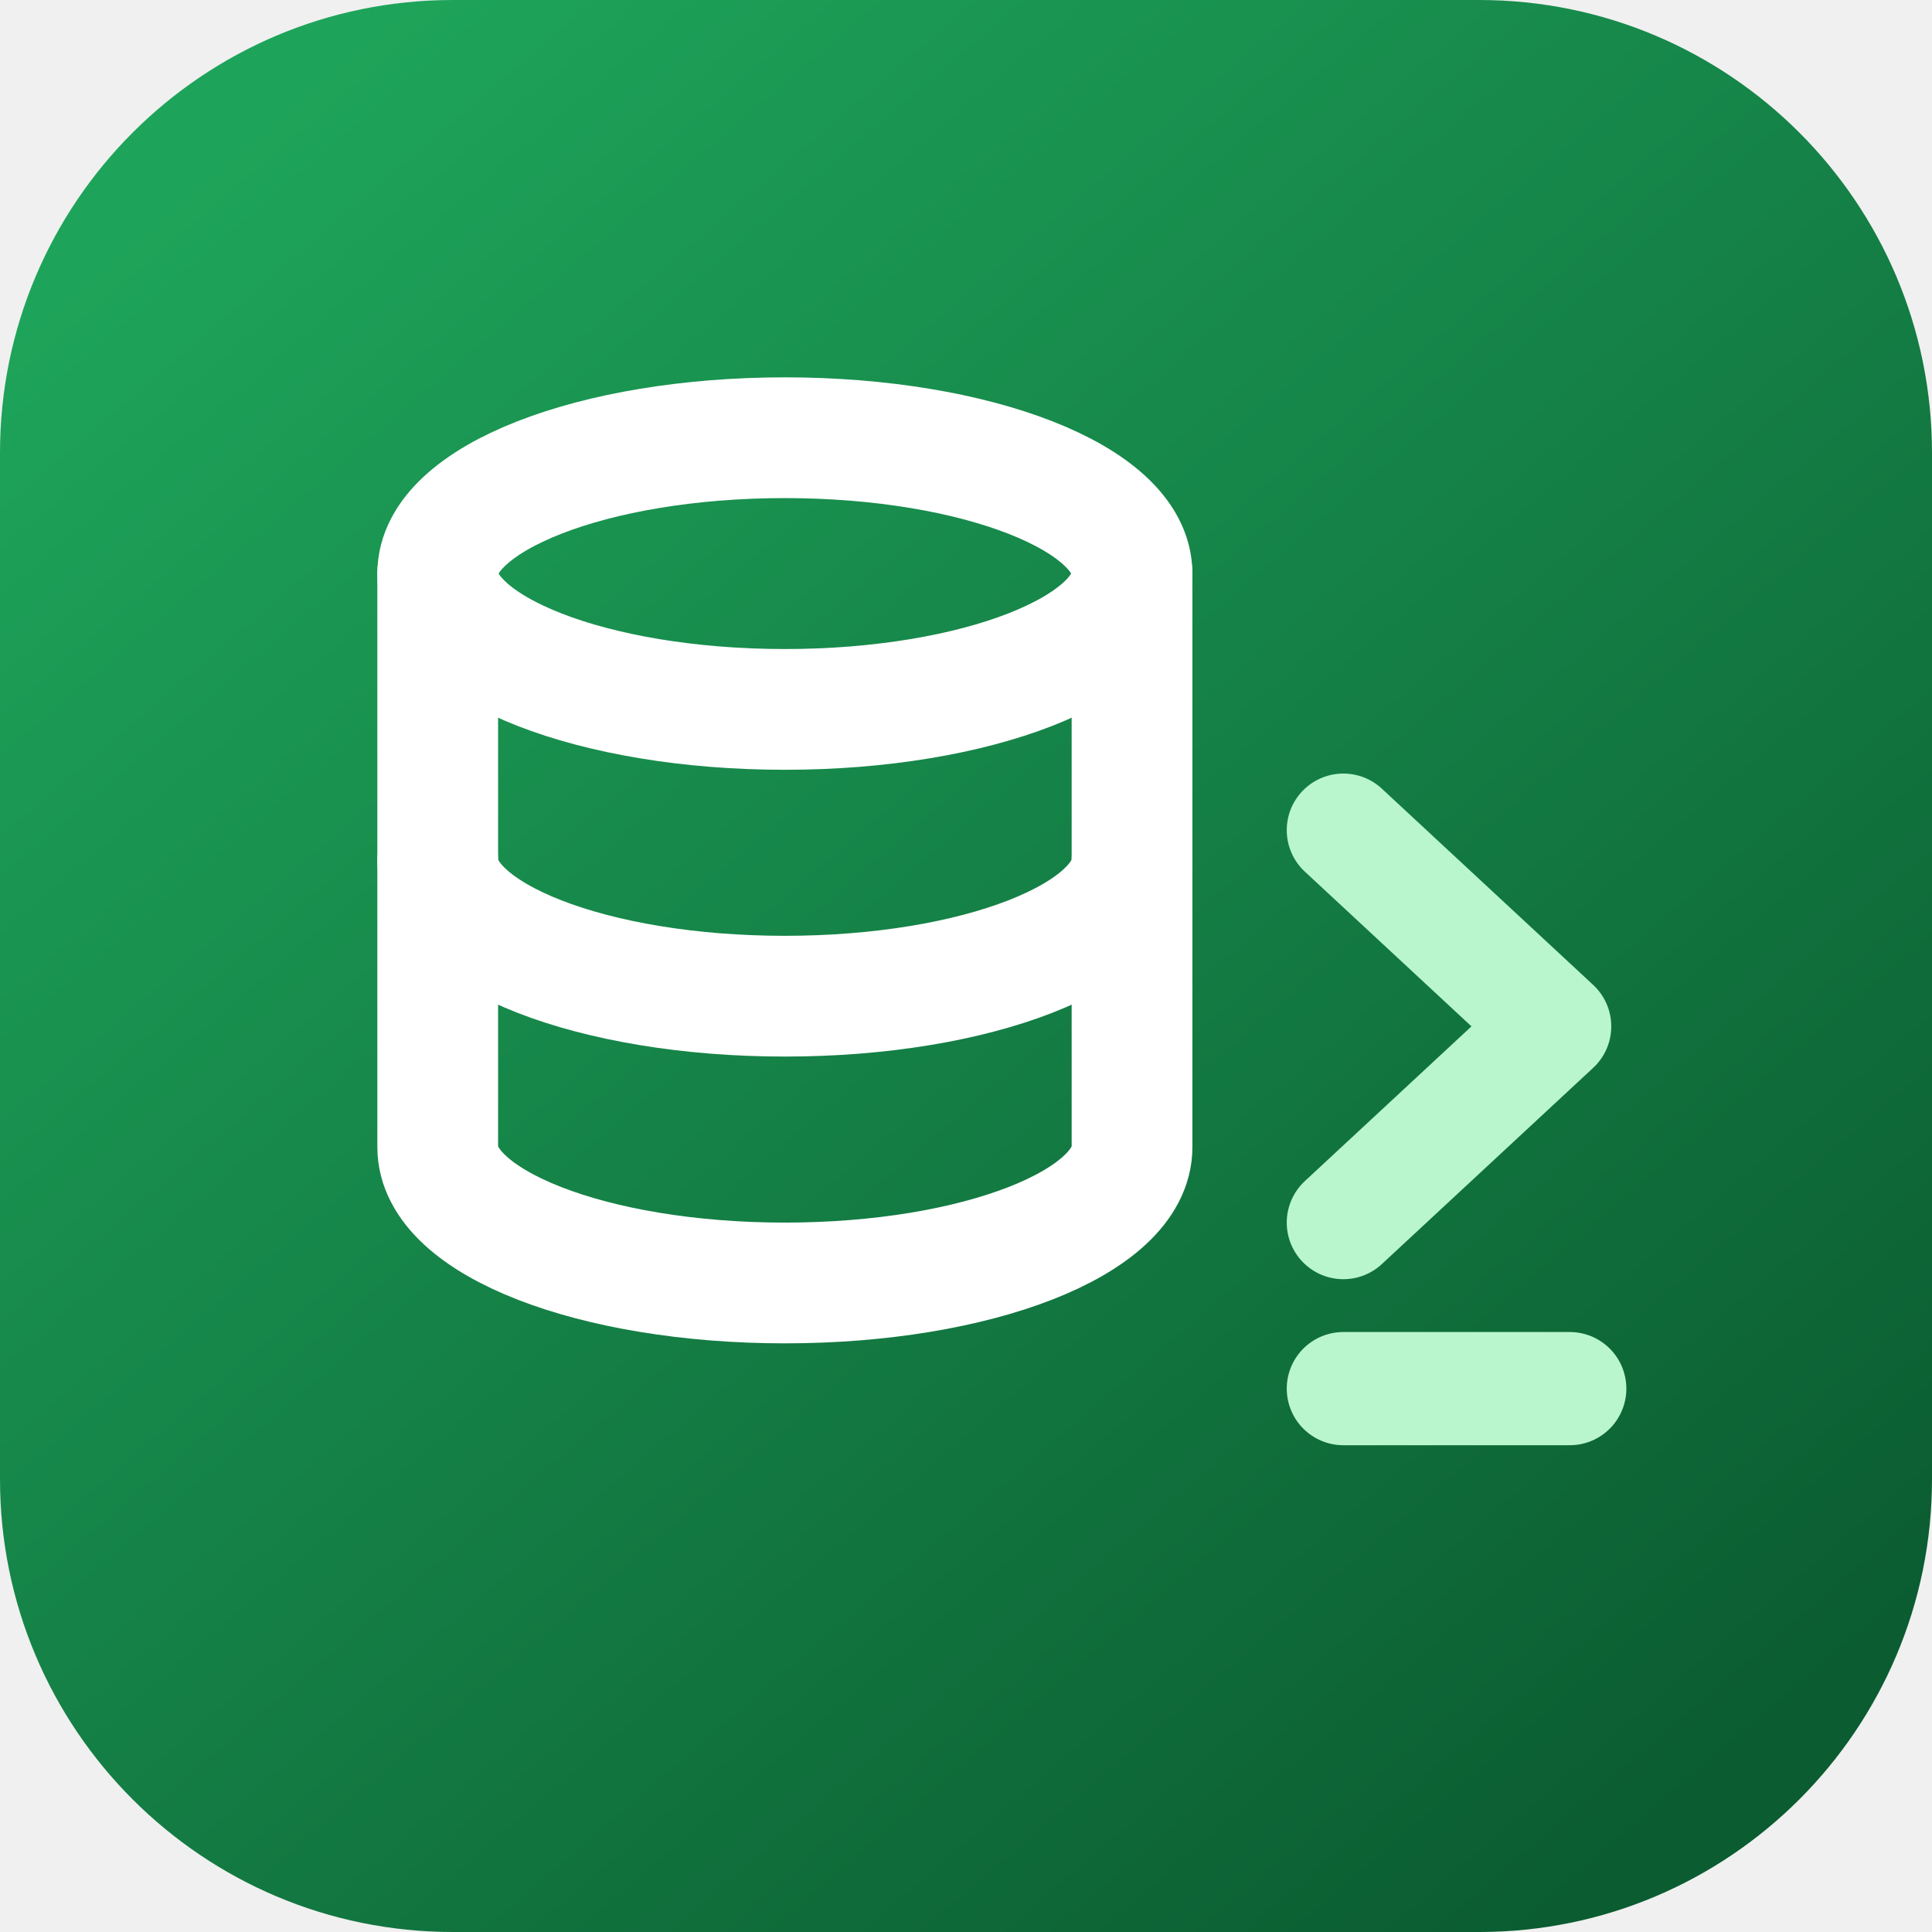
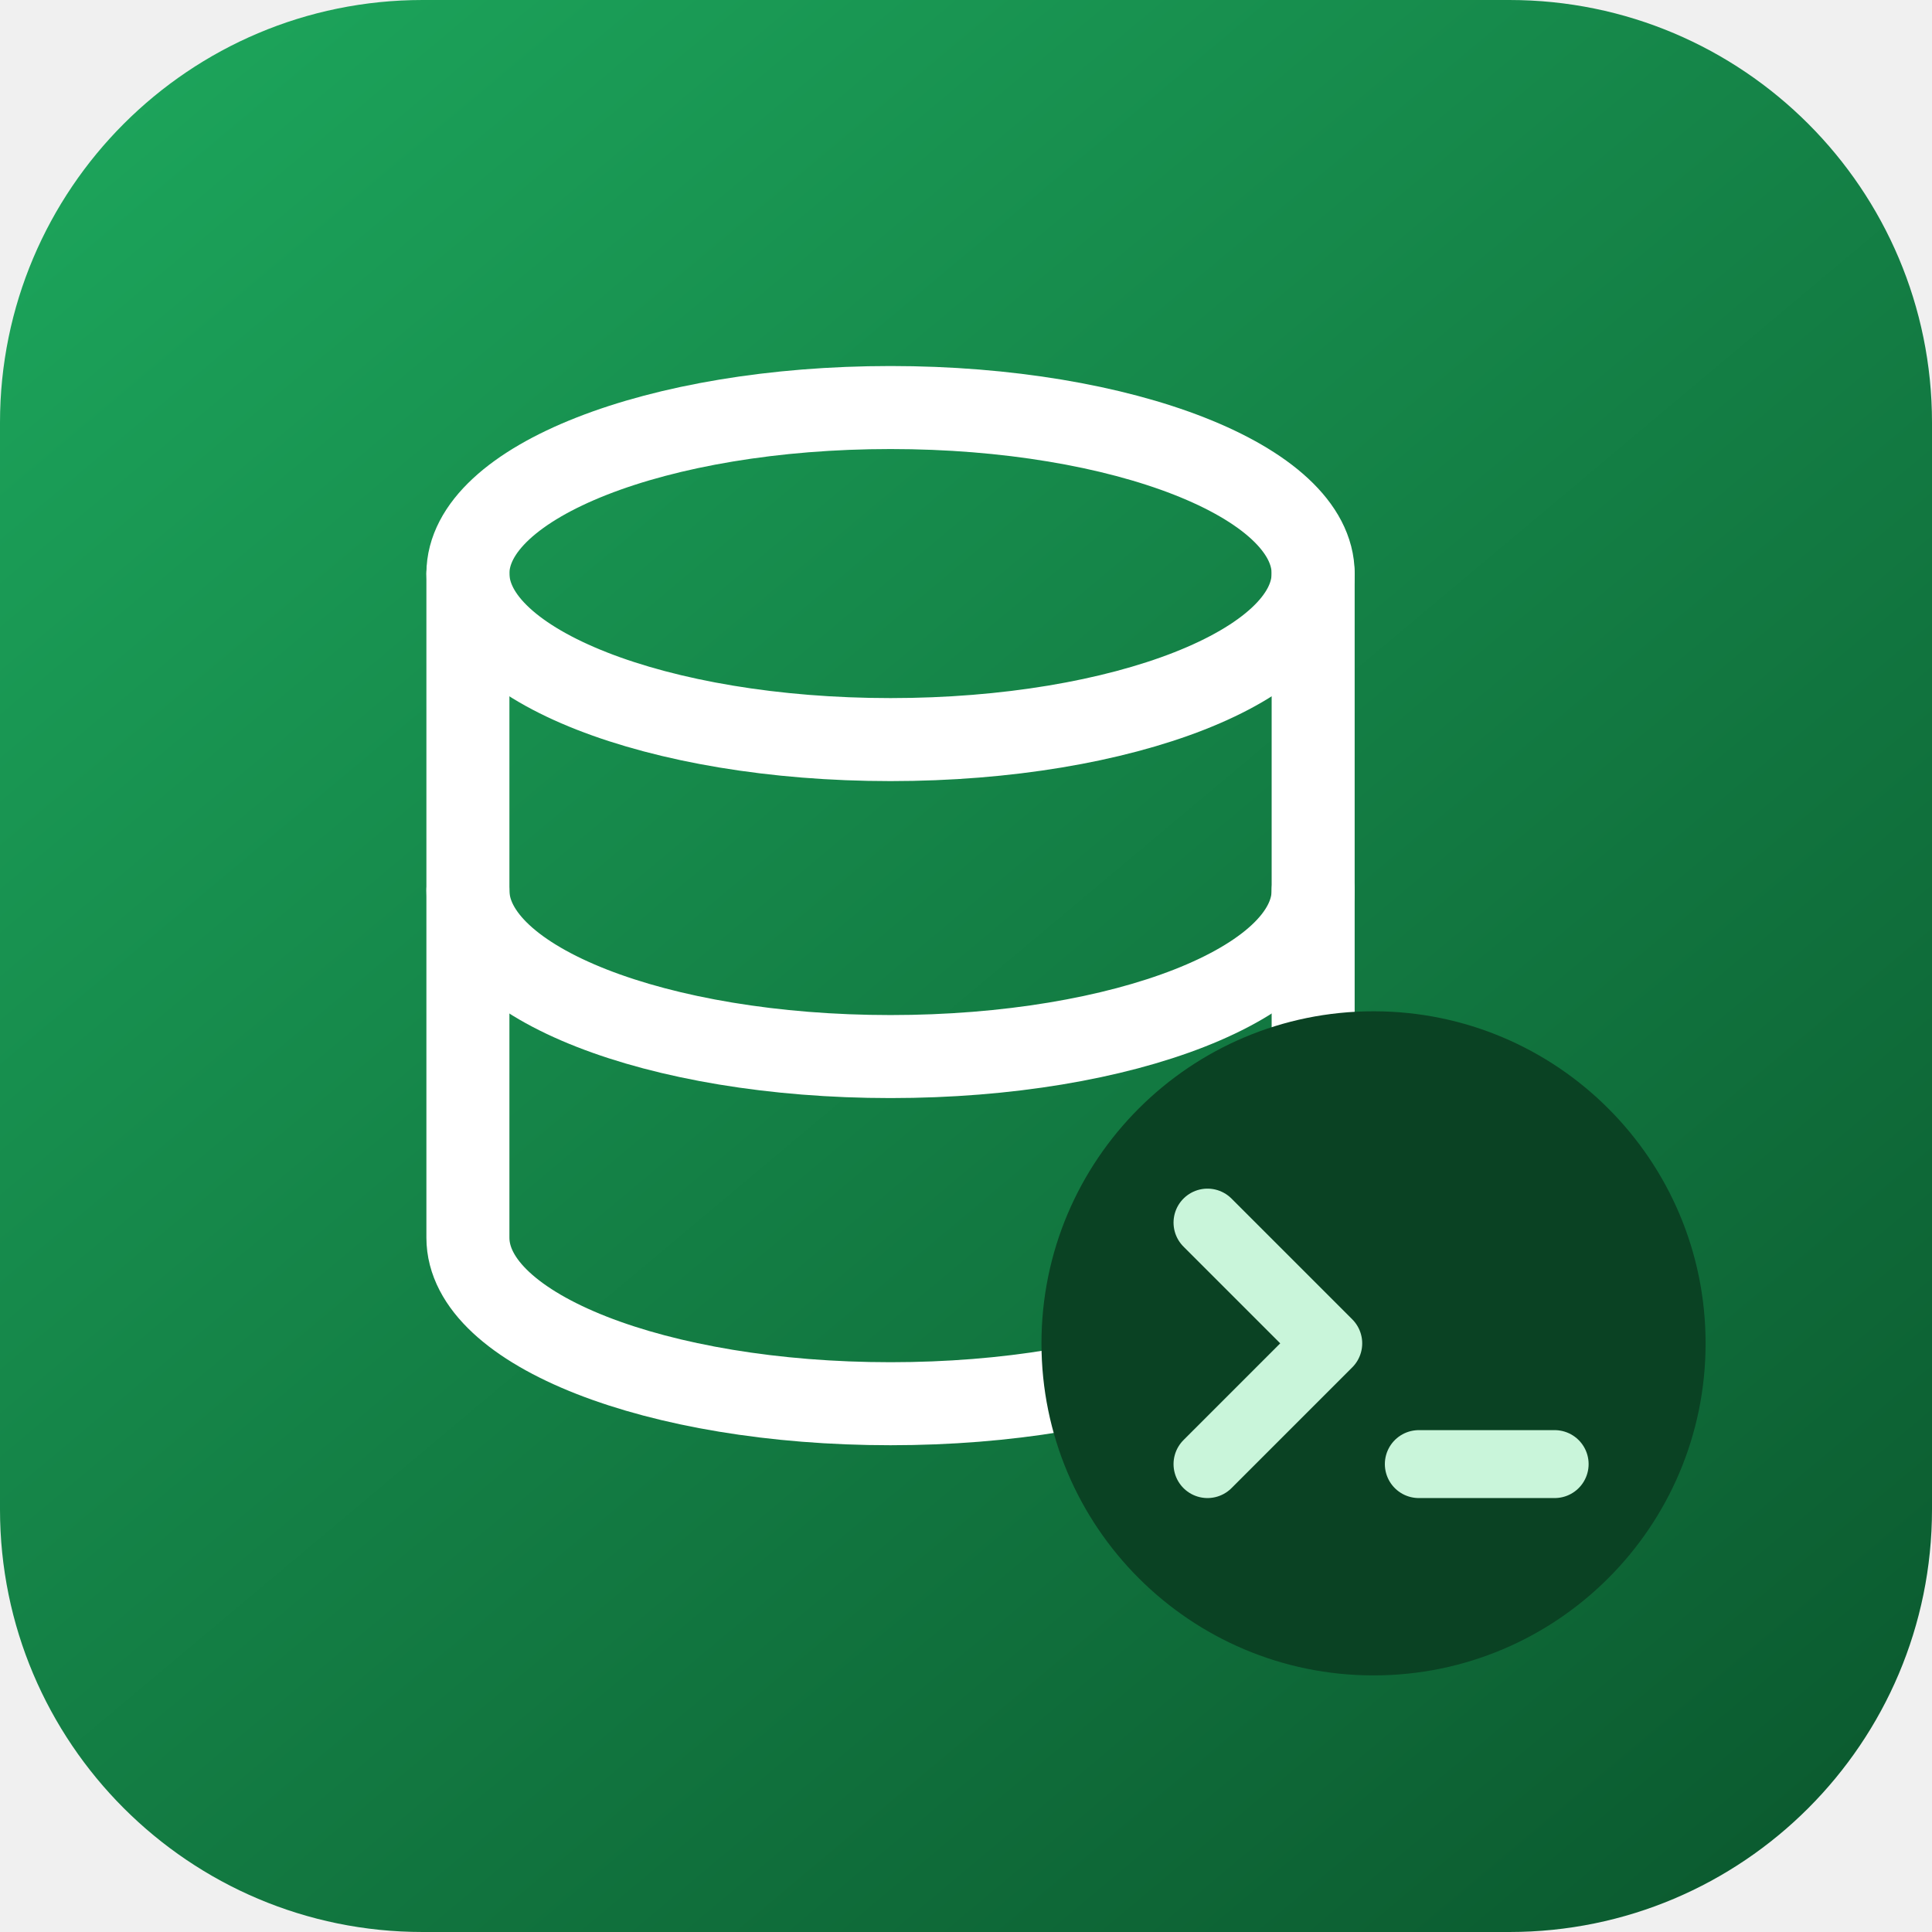
<svg xmlns="http://www.w3.org/2000/svg" viewBox="0 0 128 128">
  <defs>
-     <linearGradient id="background" x1="16" y1="8" x2="112" y2="120" gradientUnits="userSpaceOnUse">
-       <stop stop-color="#1ea45a" />
-       <stop offset="1" stop-color="#0b5c31" />
+     <linearGradient id="background" x1="12" y1="4" x2="116" y2="128" gradientUnits="userSpaceOnUse">
+       <stop stop-color="#1ca35a" />
+       <stop offset="1" stop-color="#0b5a2f" />
    </linearGradient>
  </defs>
-   <rect width="128" height="128" rx="30" fill="url(#background)" />
-   <g fill="none" stroke="#fff" stroke-width="8" stroke-linecap="round" stroke-linejoin="round">
-     <ellipse cx="52" cy="38" rx="23" ry="9" />
-     <path d="M29 38v38c0 5 10.3 9 23 9s23-4 23-9V38" />
-     <path d="M29 57c0 5 10.3 9 23 9s23-4 23-9" />
+   <rect width="128" height="128" rx="28" fill="url(#background)" />
+   <g fill="none" stroke="#fff" stroke-width="5.5" stroke-linecap="round" stroke-linejoin="round">
+     <ellipse cx="59" cy="38" rx="28" ry="11" />
+     <path d="M31 38v44c0 6.1 12.5 11 28 11s28-4.9 28-11V38" />
+     <path d="M31 59c0 6.1 12.5 11 28 11s28-4.9 28-11" />
  </g>
-   <g fill="none" stroke="#b9f6ce" stroke-width="7.5" stroke-linecap="round" stroke-linejoin="round">
-     <path d="m89 55 14 13-14 13" />
-     <path d="M89 92h15" />
-   </g>
+   <circle cx="91" cy="89" r="22" fill="#0a4223" />
+   <path d="m80 81 8 8-8 8m14 0h9" fill="none" stroke="#c9f5da" stroke-width="4.5" stroke-linecap="round" stroke-linejoin="round" />
</svg>
